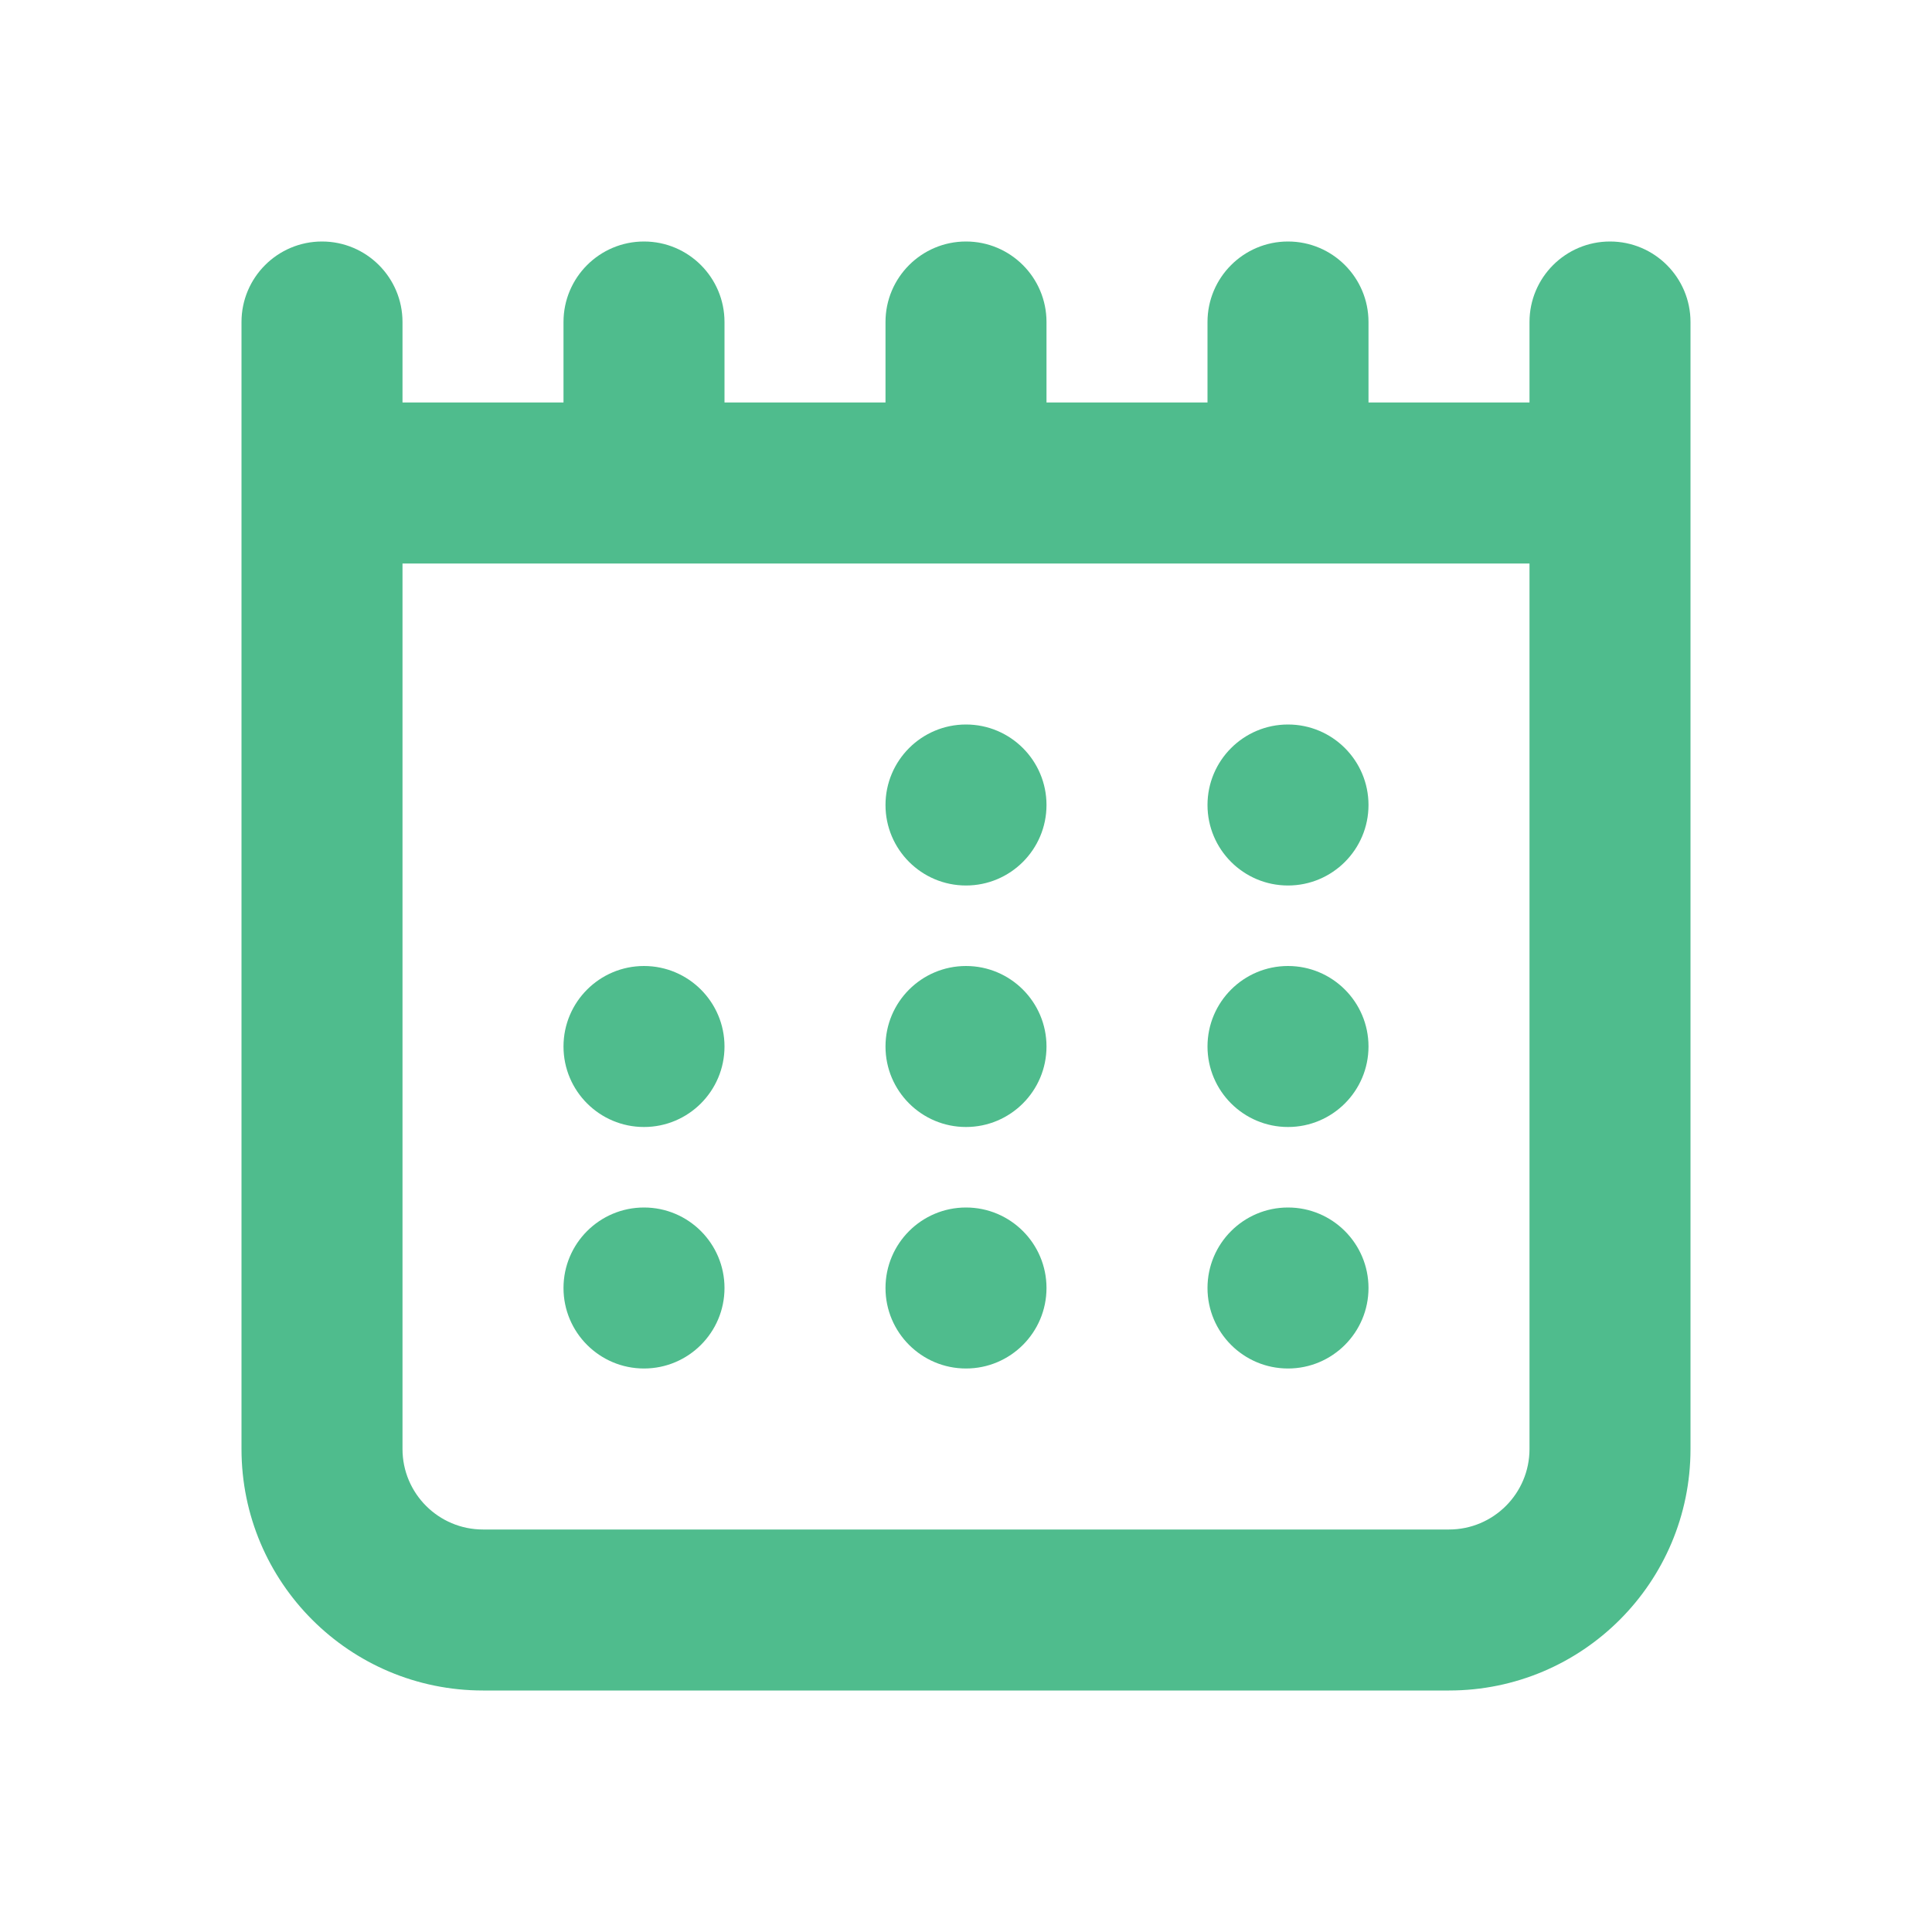
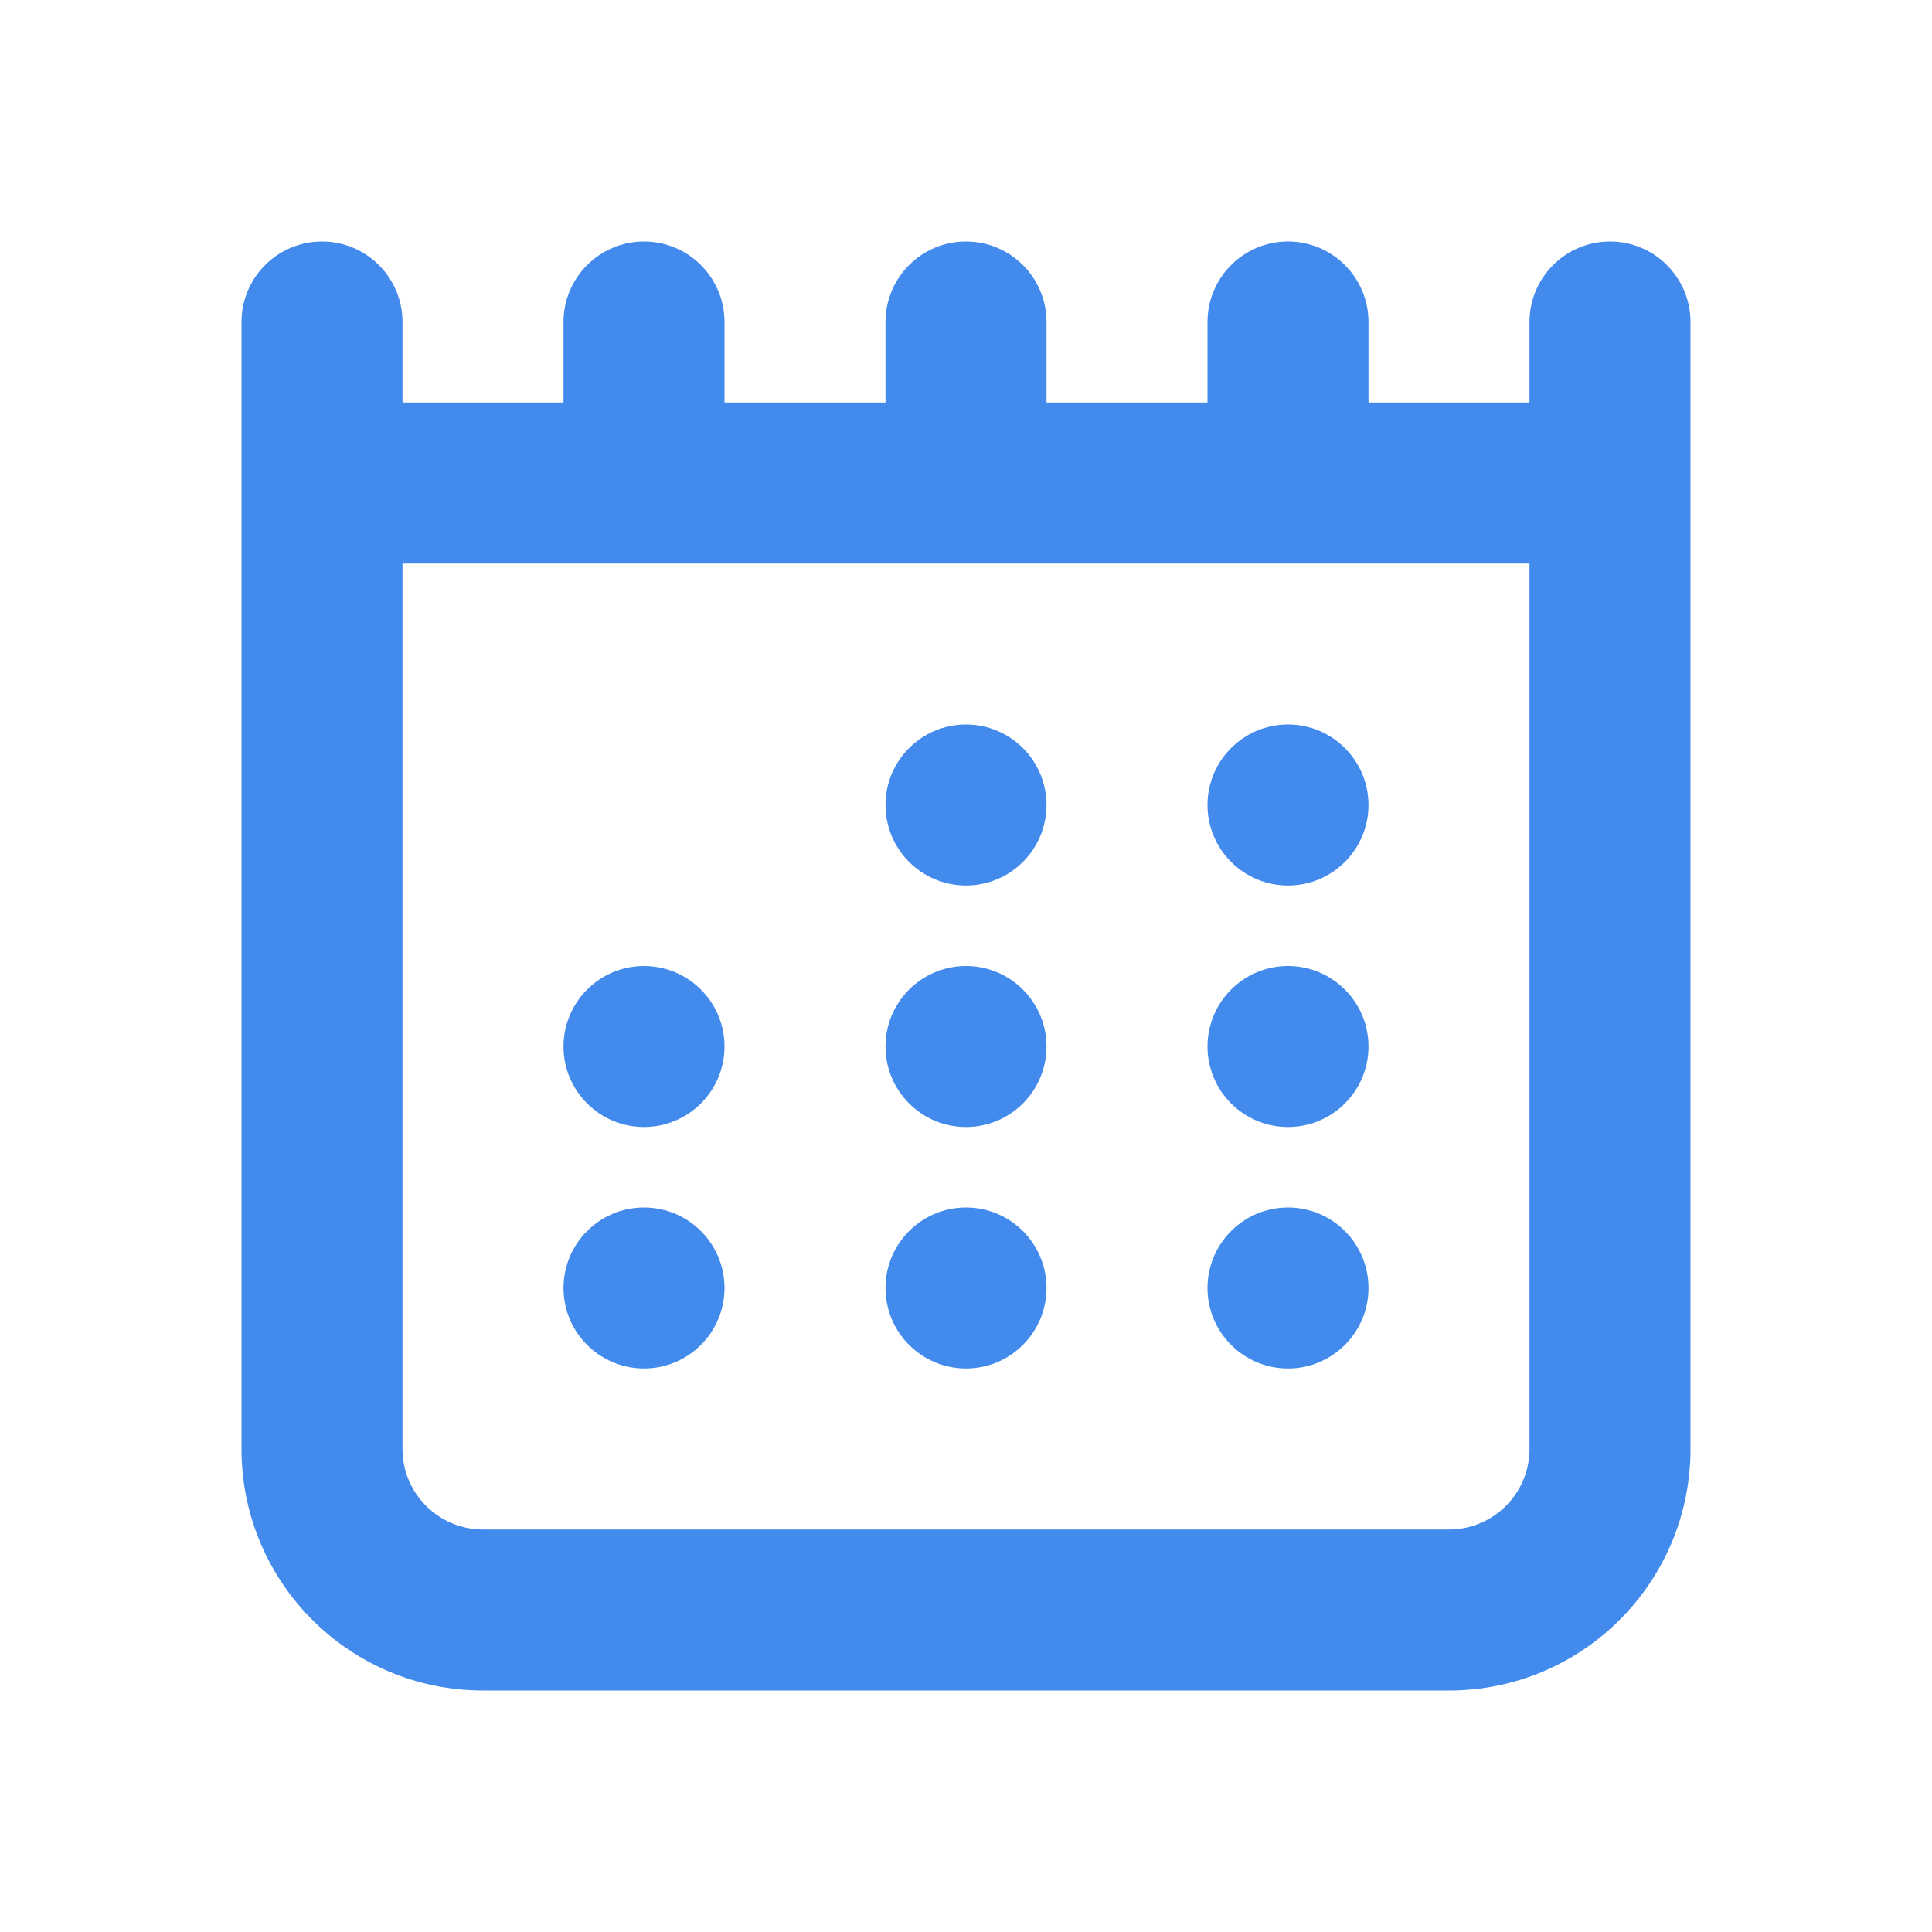
- <svg xmlns="http://www.w3.org/2000/svg" width="5px" height="5px" viewBox="0 0 24 24" fill="none">
-   <path fill-rule="evenodd" clip-rule="evenodd" d="M4 3C4.552 3 5 3.448 5 4V5H7V4C7 3.448 7.448 3 8 3C8.552 3 9 3.448 9 4V5H11V4C11 3.448 11.448 3 12 3C12.552 3 13 3.448 13 4V5H15V4C15 3.448 15.448 3 16 3C16.552 3 17 3.448 17 4V5H19V4C19 3.448 19.448 3 20 3C20.552 3 21 3.448 21 4V6V18C21 19.657 19.657 21 18 21H6C4.343 21 3 19.657 3 18V6V4C3 3.448 3.448 3 4 3ZM19 7H16H12H8H5V18C5 18.552 5.448 19 6 19H18C18.552 19 19 18.552 19 18V7ZM13 10C13 10.552 12.552 11 12 11C11.448 11 11 10.552 11 10C11 9.448 11.448 9 12 9C12.552 9 13 9.448 13 10ZM16 11C16.552 11 17 10.552 17 10C17 9.448 16.552 9 16 9C15.448 9 15 9.448 15 10C15 10.552 15.448 11 16 11ZM9 13C9 13.552 8.552 14 8 14C7.448 14 7 13.552 7 13C7 12.448 7.448 12 8 12C8.552 12 9 12.448 9 13ZM12 14C12.552 14 13 13.552 13 13C13 12.448 12.552 12 12 12C11.448 12 11 12.448 11 13C11 13.552 11.448 14 12 14ZM17 13C17 13.552 16.552 14 16 14C15.448 14 15 13.552 15 13C15 12.448 15.448 12 16 12C16.552 12 17 12.448 17 13ZM8 17C8.552 17 9 16.552 9 16C9 15.448 8.552 15 8 15C7.448 15 7 15.448 7 16C7 16.552 7.448 17 8 17ZM13 16C13 16.552 12.552 17 12 17C11.448 17 11 16.552 11 16C11 15.448 11.448 15 12 15C12.552 15 13 15.448 13 16ZM16 17C16.552 17 17 16.552 17 16C17 15.448 16.552 15 16 15C15.448 15 15 15.448 15 16C15 16.552 15.448 17 16 17Z" fill="#4fbc8d" />
+ <svg xmlns="http://www.w3.org/2000/svg" width="20px" height="20px" viewBox="0 0 24 24" fill="#438aed">
+   <path fill-rule="evenodd" clip-rule="evenodd" d="M4 3C4.552 3 5 3.448 5 4V5H7V4C7 3.448 7.448 3 8 3C8.552 3 9 3.448 9 4V5H11V4C11 3.448 11.448 3 12 3C12.552 3 13 3.448 13 4V5H15V4C15 3.448 15.448 3 16 3C16.552 3 17 3.448 17 4V5H19V4C19 3.448 19.448 3 20 3C20.552 3 21 3.448 21 4V6V18C21 19.657 19.657 21 18 21H6C4.343 21 3 19.657 3 18V6V4C3 3.448 3.448 3 4 3ZM19 7H16H12H8H5V18C5 18.552 5.448 19 6 19H18C18.552 19 19 18.552 19 18V7ZM13 10C13 10.552 12.552 11 12 11C11.448 11 11 10.552 11 10C11 9.448 11.448 9 12 9C12.552 9 13 9.448 13 10ZM16 11C16.552 11 17 10.552 17 10C17 9.448 16.552 9 16 9C15.448 9 15 9.448 15 10C15 10.552 15.448 11 16 11ZM9 13C9 13.552 8.552 14 8 14C7.448 14 7 13.552 7 13C7 12.448 7.448 12 8 12C8.552 12 9 12.448 9 13ZM12 14C12.552 14 13 13.552 13 13C13 12.448 12.552 12 12 12C11.448 12 11 12.448 11 13C11 13.552 11.448 14 12 14ZM17 13C17 13.552 16.552 14 16 14C15.448 14 15 13.552 15 13C15 12.448 15.448 12 16 12C16.552 12 17 12.448 17 13ZM8 17C8.552 17 9 16.552 9 16C9 15.448 8.552 15 8 15C7.448 15 7 15.448 7 16C7 16.552 7.448 17 8 17ZM13 16C13 16.552 12.552 17 12 17C11.448 17 11 16.552 11 16C11 15.448 11.448 15 12 15C12.552 15 13 15.448 13 16ZM16 17C16.552 17 17 16.552 17 16C17 15.448 16.552 15 16 15C15.448 15 15 15.448 15 16C15 16.552 15.448 17 16 17Z" fill="##438aed" />
</svg>
